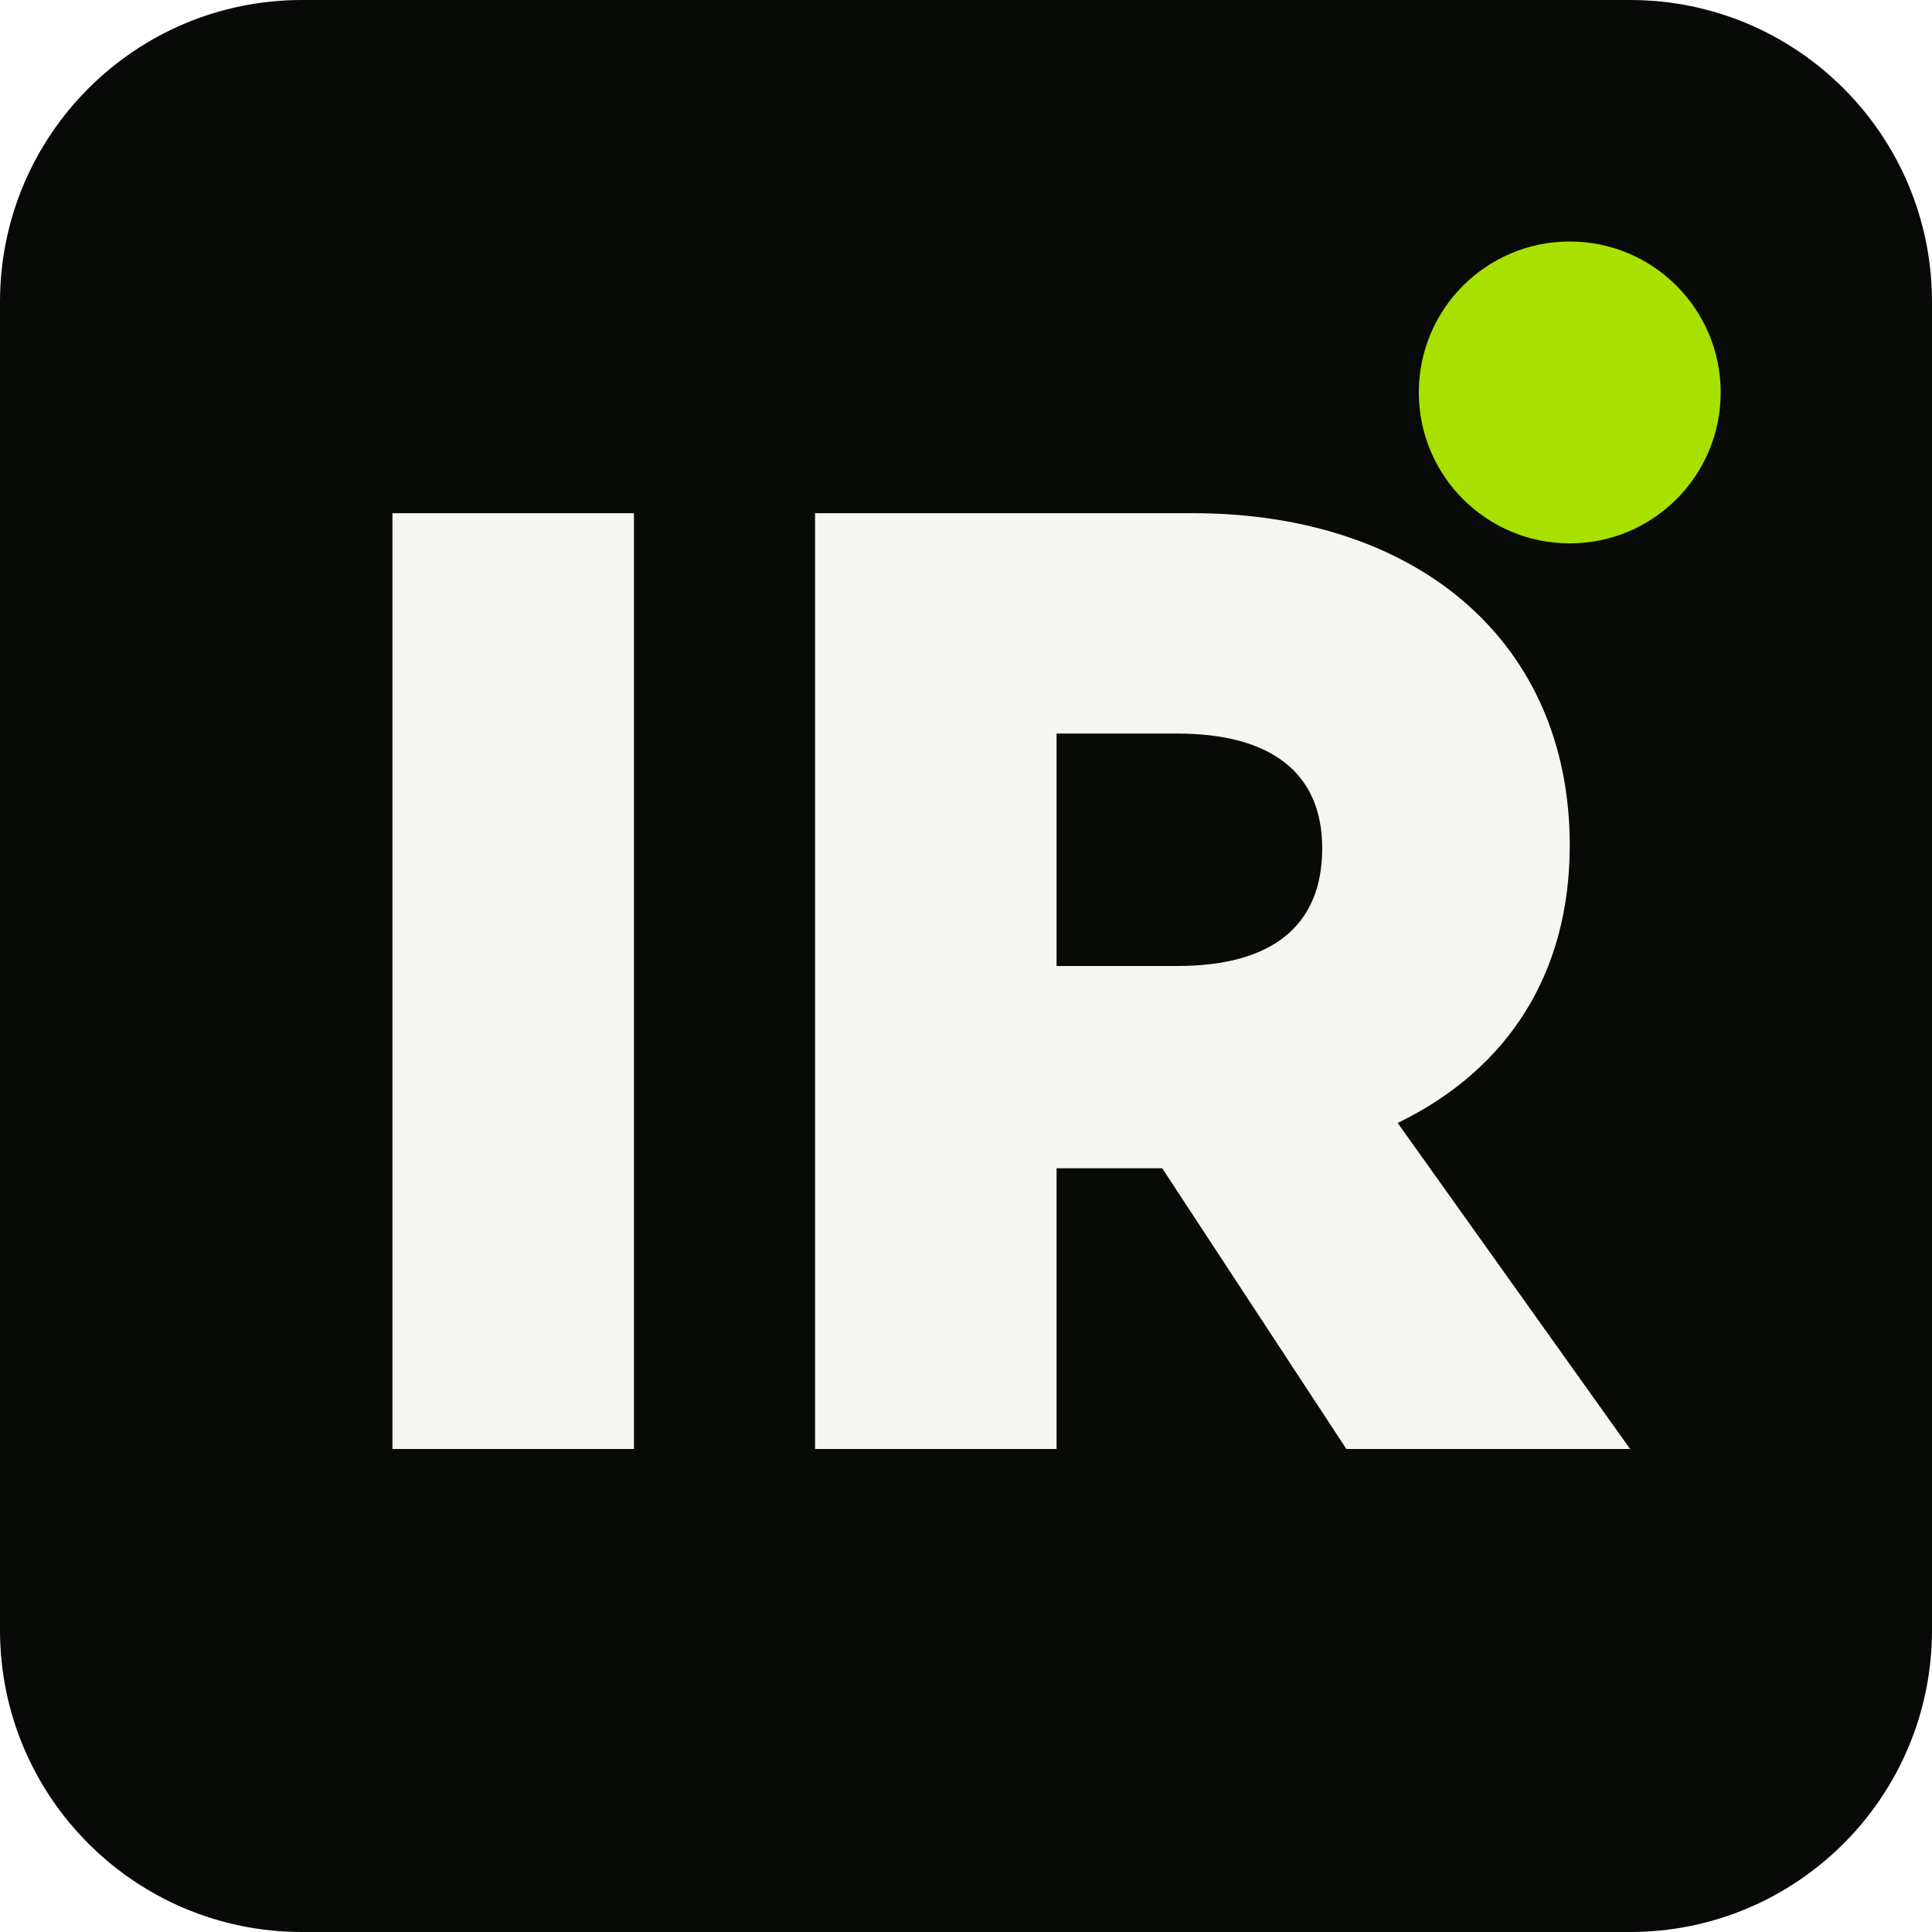
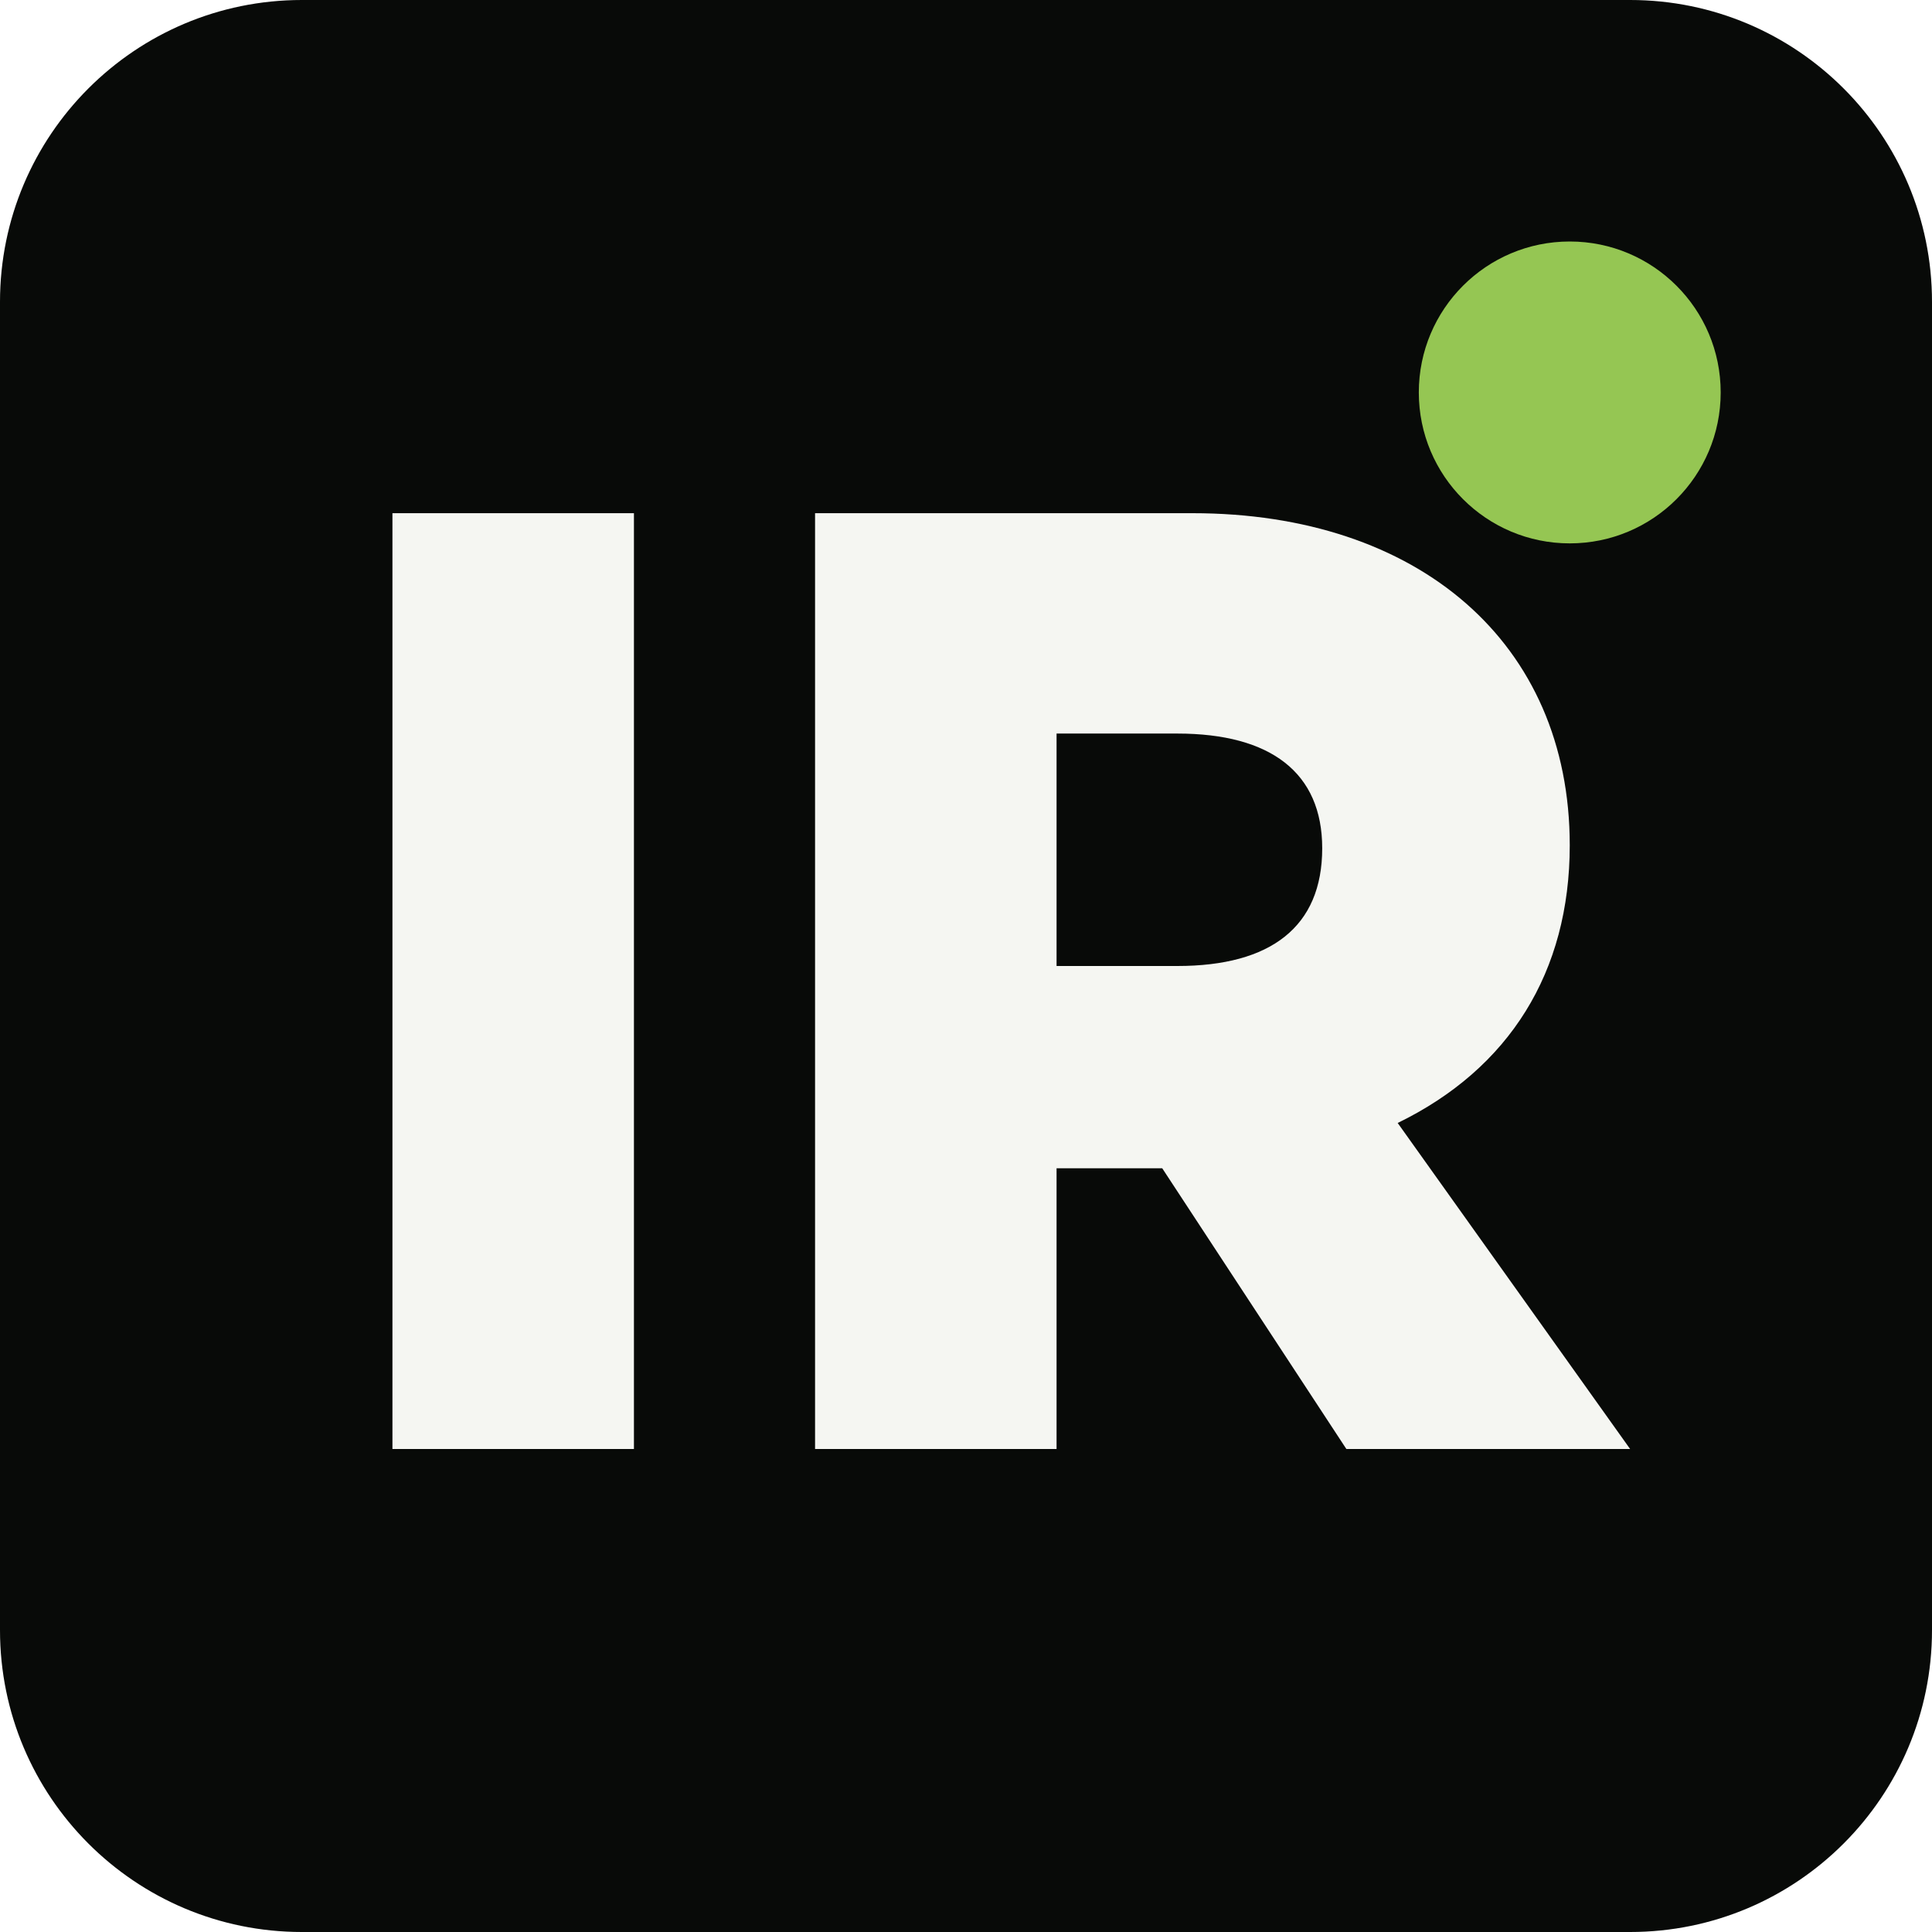
<svg xmlns="http://www.w3.org/2000/svg" viewBox="0 0 64 64">
  <rect width="64" height="64" rx="10" fill="#080A08" />
  <path d="M13 48V17h8v31h-8Zm14 0V17h12.5C47 17 52 21.3 52 28c0 4.2-2 7.4-5.7 9.2L54 48h-9.4l-6.1-9.3H35V48h-8Zm8-16h4c3.1 0 4.8-1.3 4.8-3.9 0-2.5-1.7-3.8-4.8-3.8h-4V32Z" fill="#F5F6F2" />
-   <circle cx="52" cy="13" r="5" fill="#A8E000" />
+   <circle cx="52" cy="13" r="5" fill="#95C653" />
</svg>
